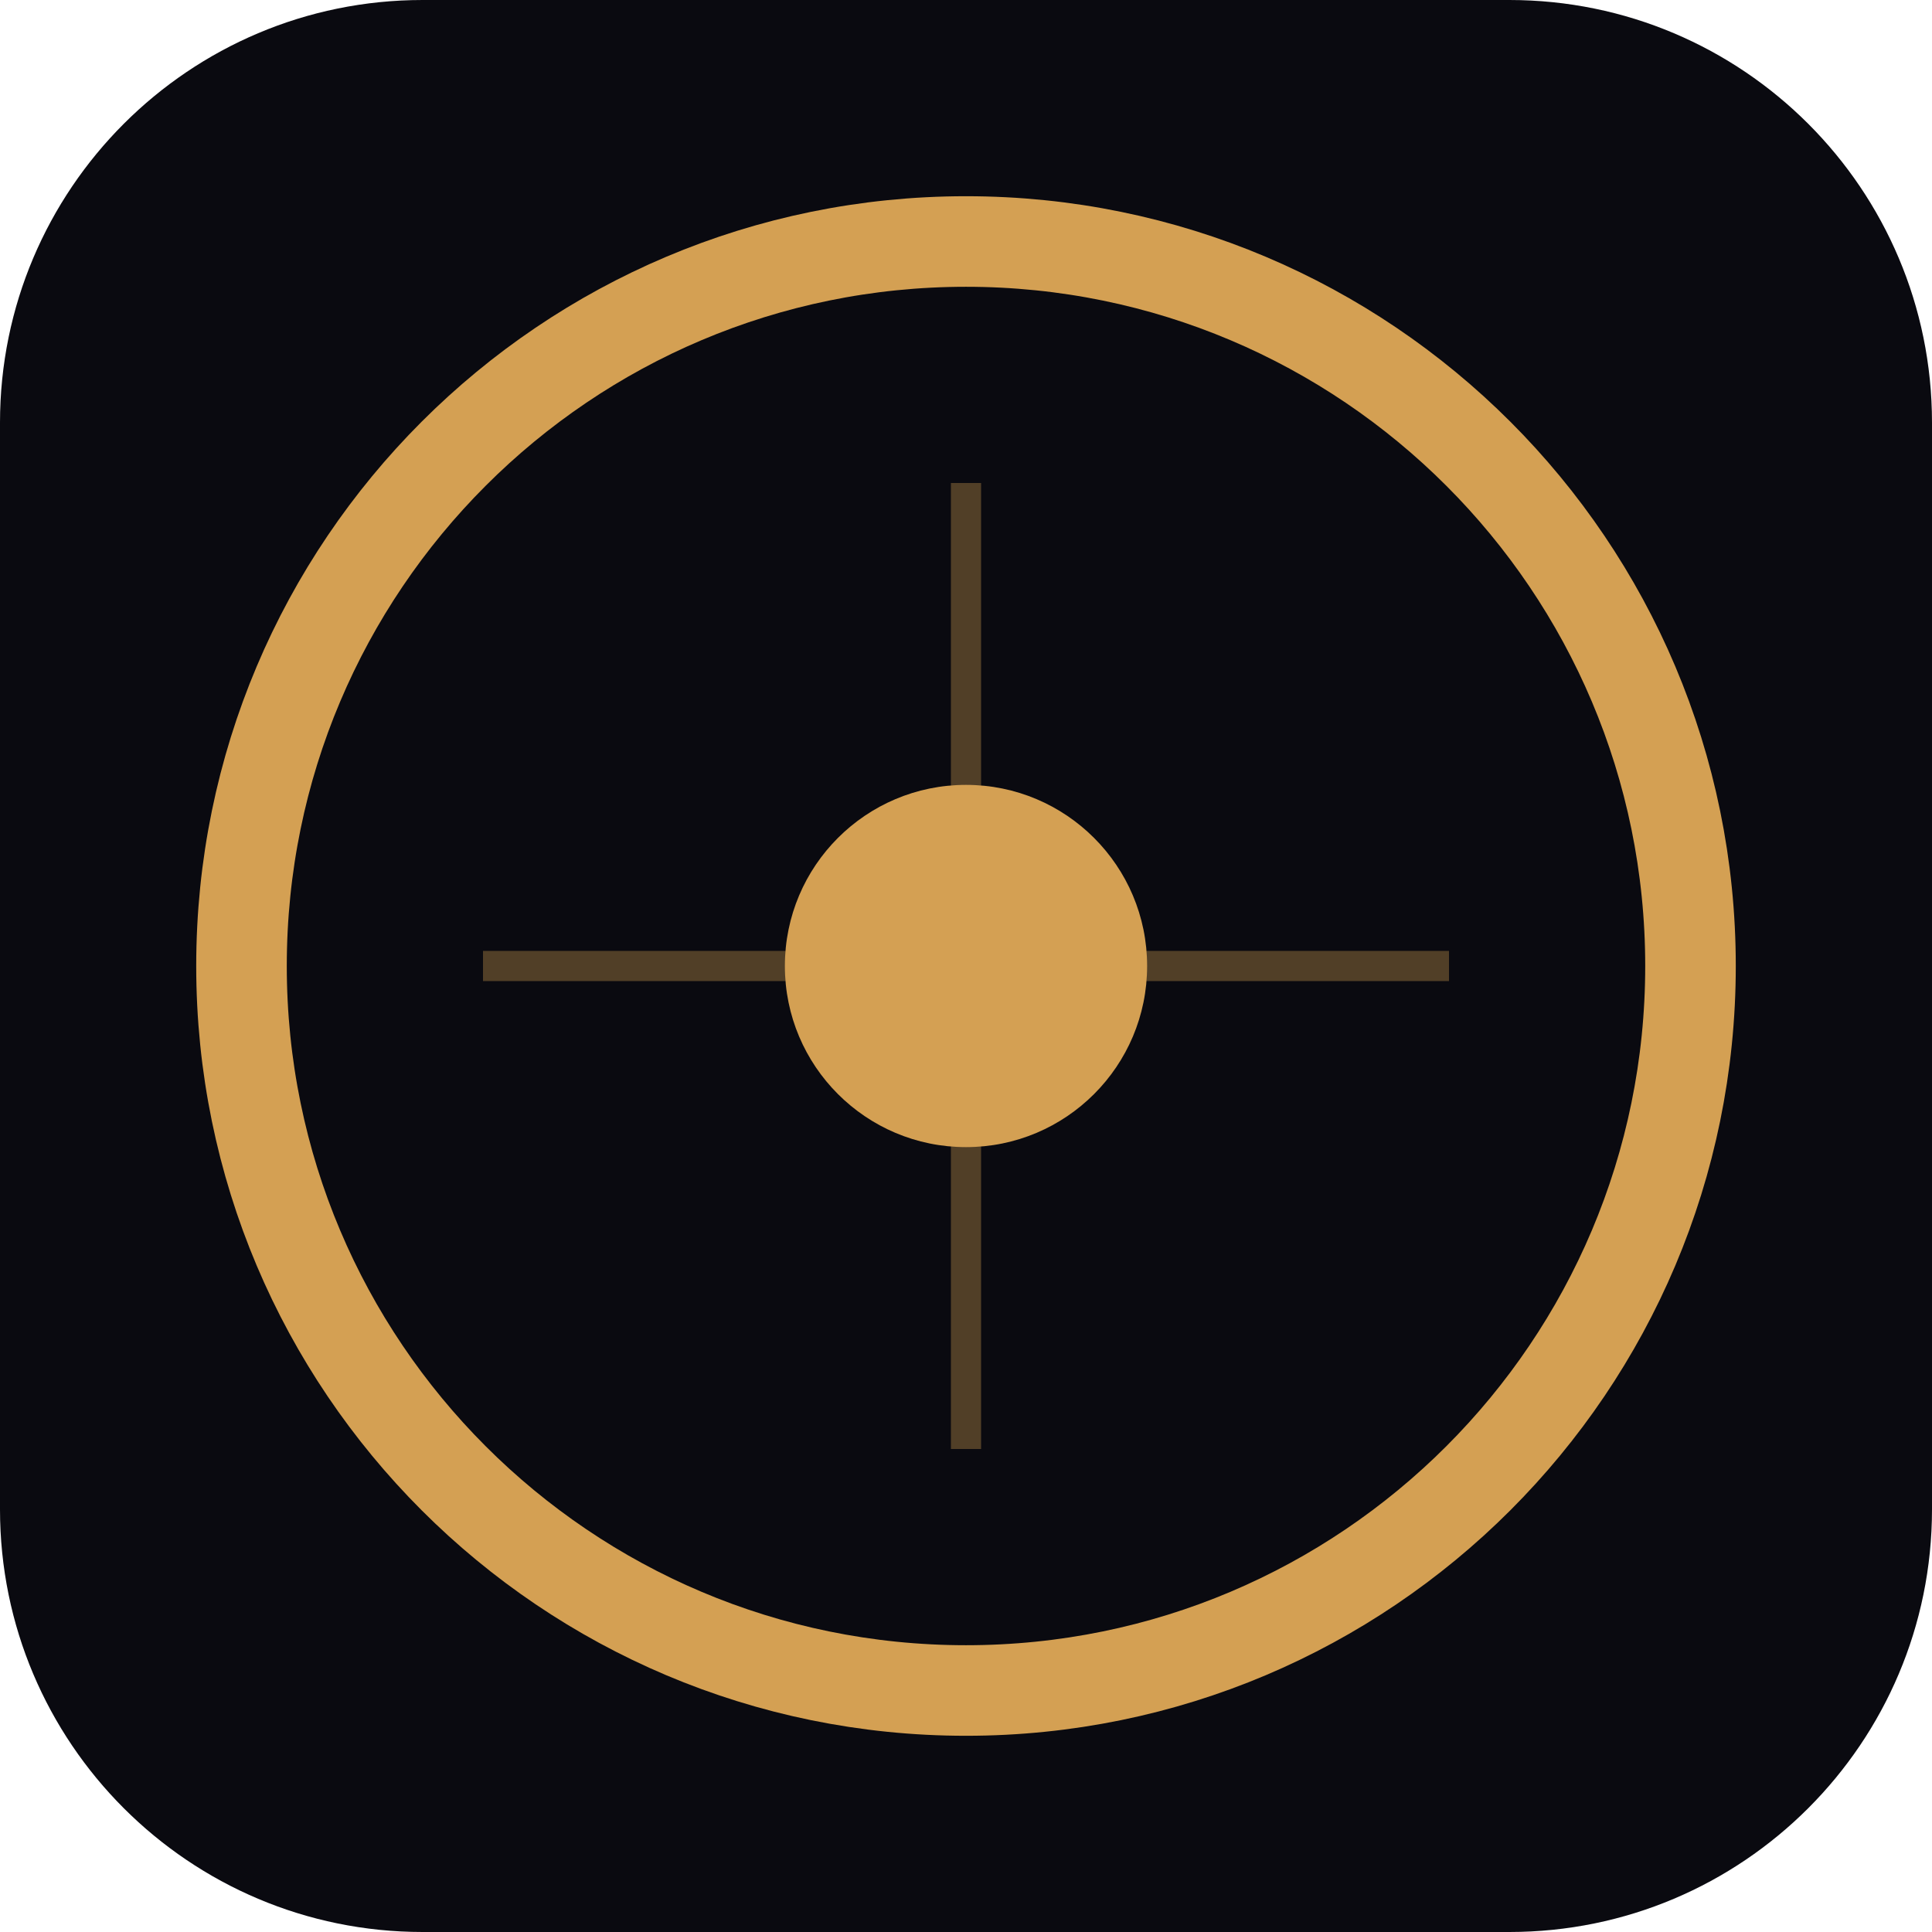
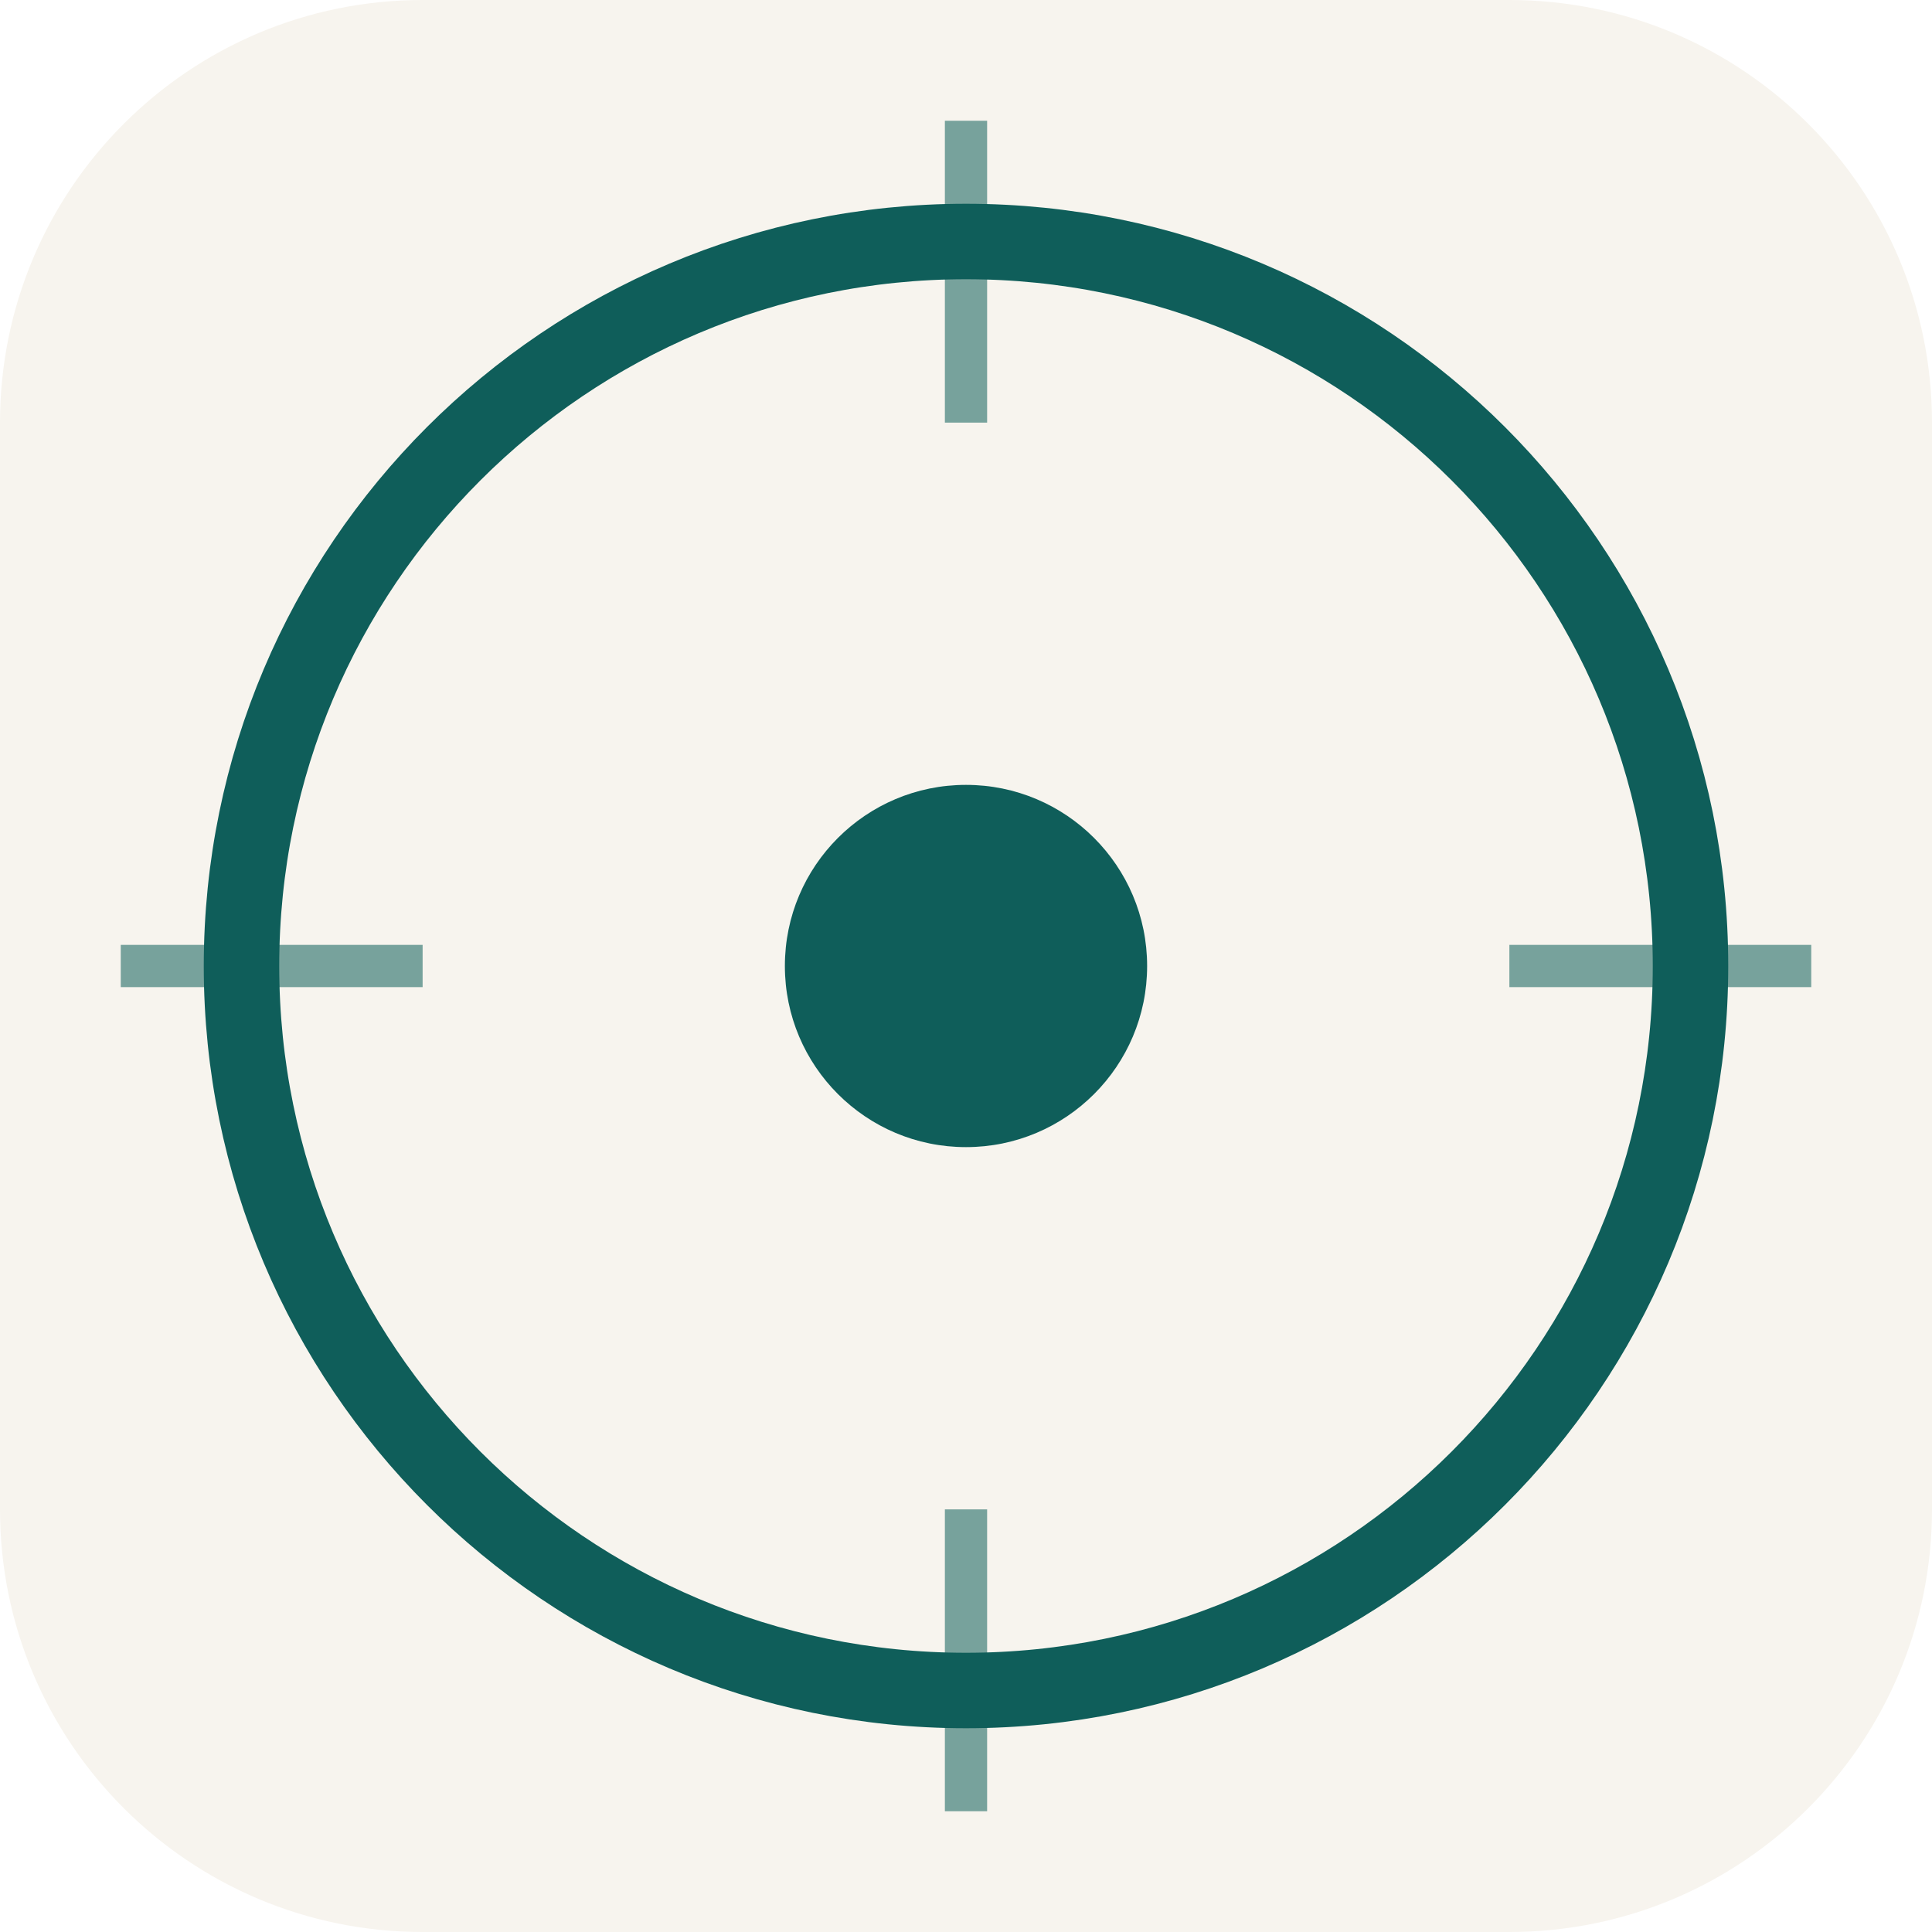
<svg xmlns="http://www.w3.org/2000/svg" viewBox="0 0 64 64">
-   <rect width="64" height="64" rx="14" fill="#0a0a10" />
-   <circle cx="32" cy="32" r="24" fill="none" stroke="#d4a053" stroke-width="3" />
-   <circle cx="32" cy="32" r="6" fill="#d4a053" />
-   <line x1="16" y1="32" x2="48" y2="32" stroke="#d4a053" stroke-width="1" opacity="0.35" />
-   <line x1="32" y1="16" x2="32" y2="48" stroke="#d4a053" stroke-width="1" opacity="0.35" />
+   <rect width="64" height="64" rx="14" fill="#f7f4ee" />
+   <circle cx="32" cy="32" r="24" fill="none" stroke="#0f5e5a" stroke-width="2.5" />
+   <circle cx="32" cy="32" r="6" fill="#0f5e5a" />
+   <line x1="32" y1="4" x2="32" y2="14" stroke="#0f5e5a" stroke-width="1.4" opacity="0.55" />
+   <line x1="32" y1="50" x2="32" y2="60" stroke="#0f5e5a" stroke-width="1.4" opacity="0.55" />
+   <line x1="4" y1="32" x2="14" y2="32" stroke="#0f5e5a" stroke-width="1.4" opacity="0.55" />
+   <line x1="50" y1="32" x2="60" y2="32" stroke="#0f5e5a" stroke-width="1.4" opacity="0.55" />
</svg>
